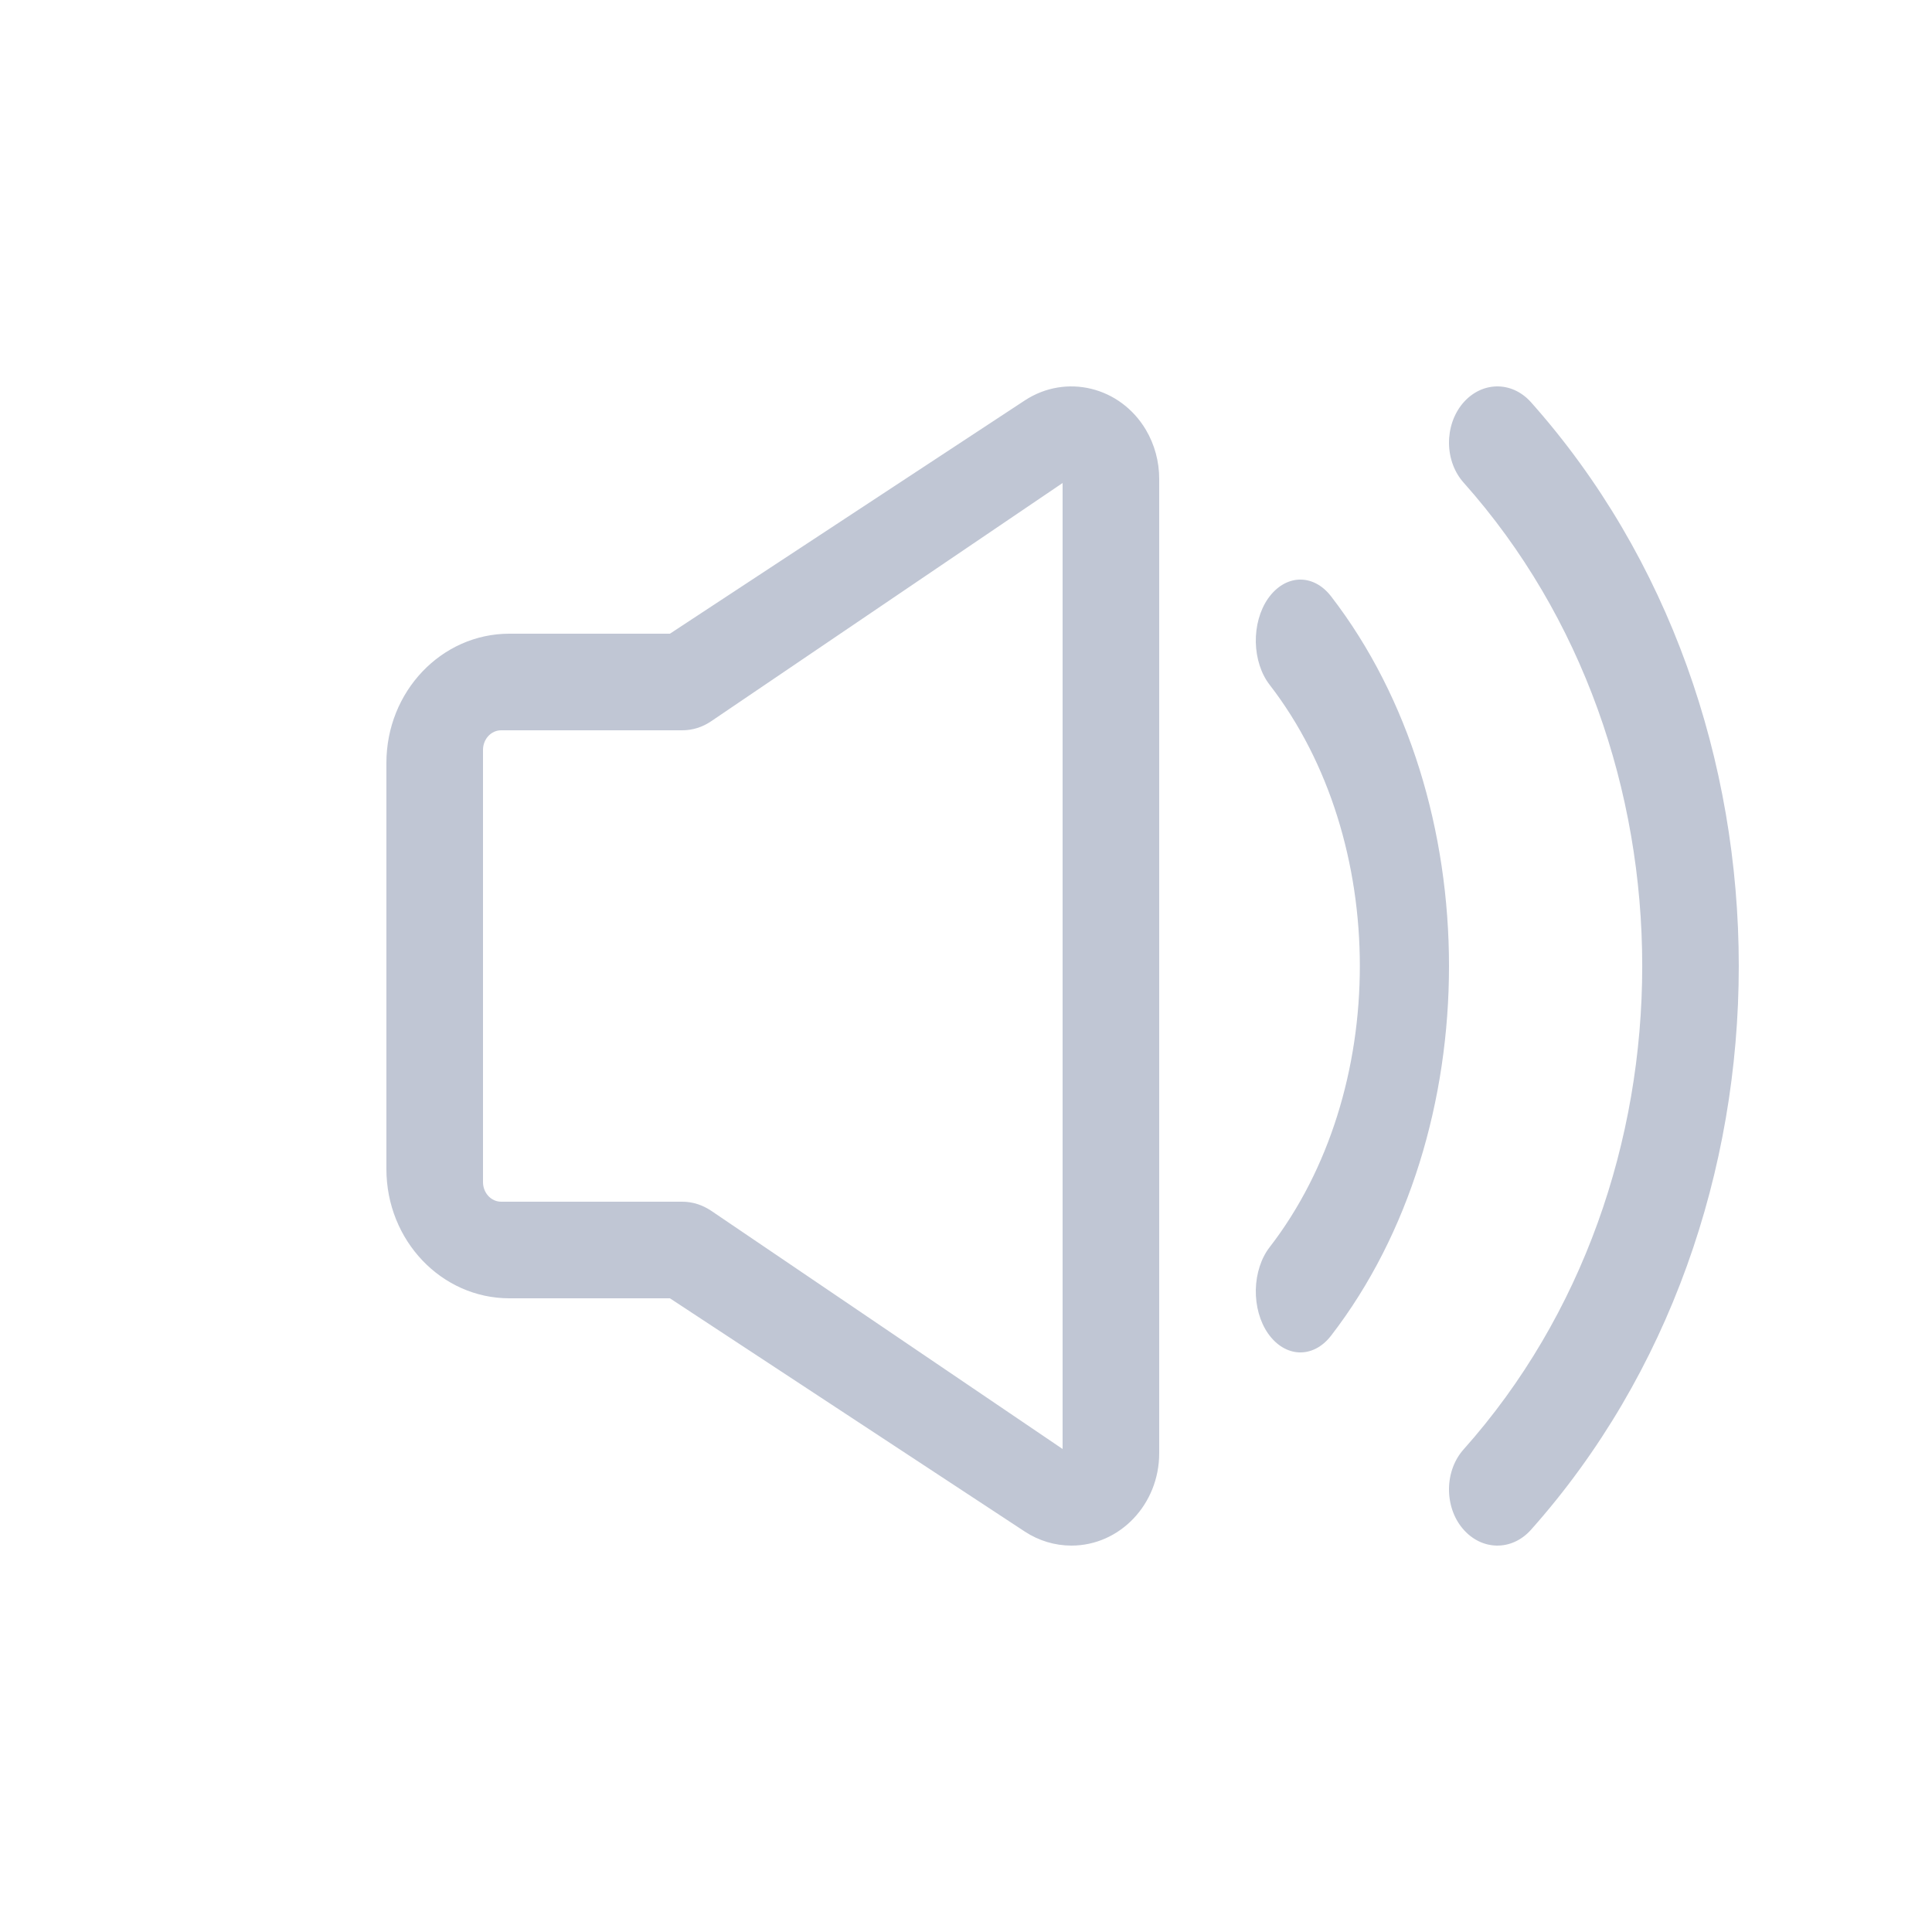
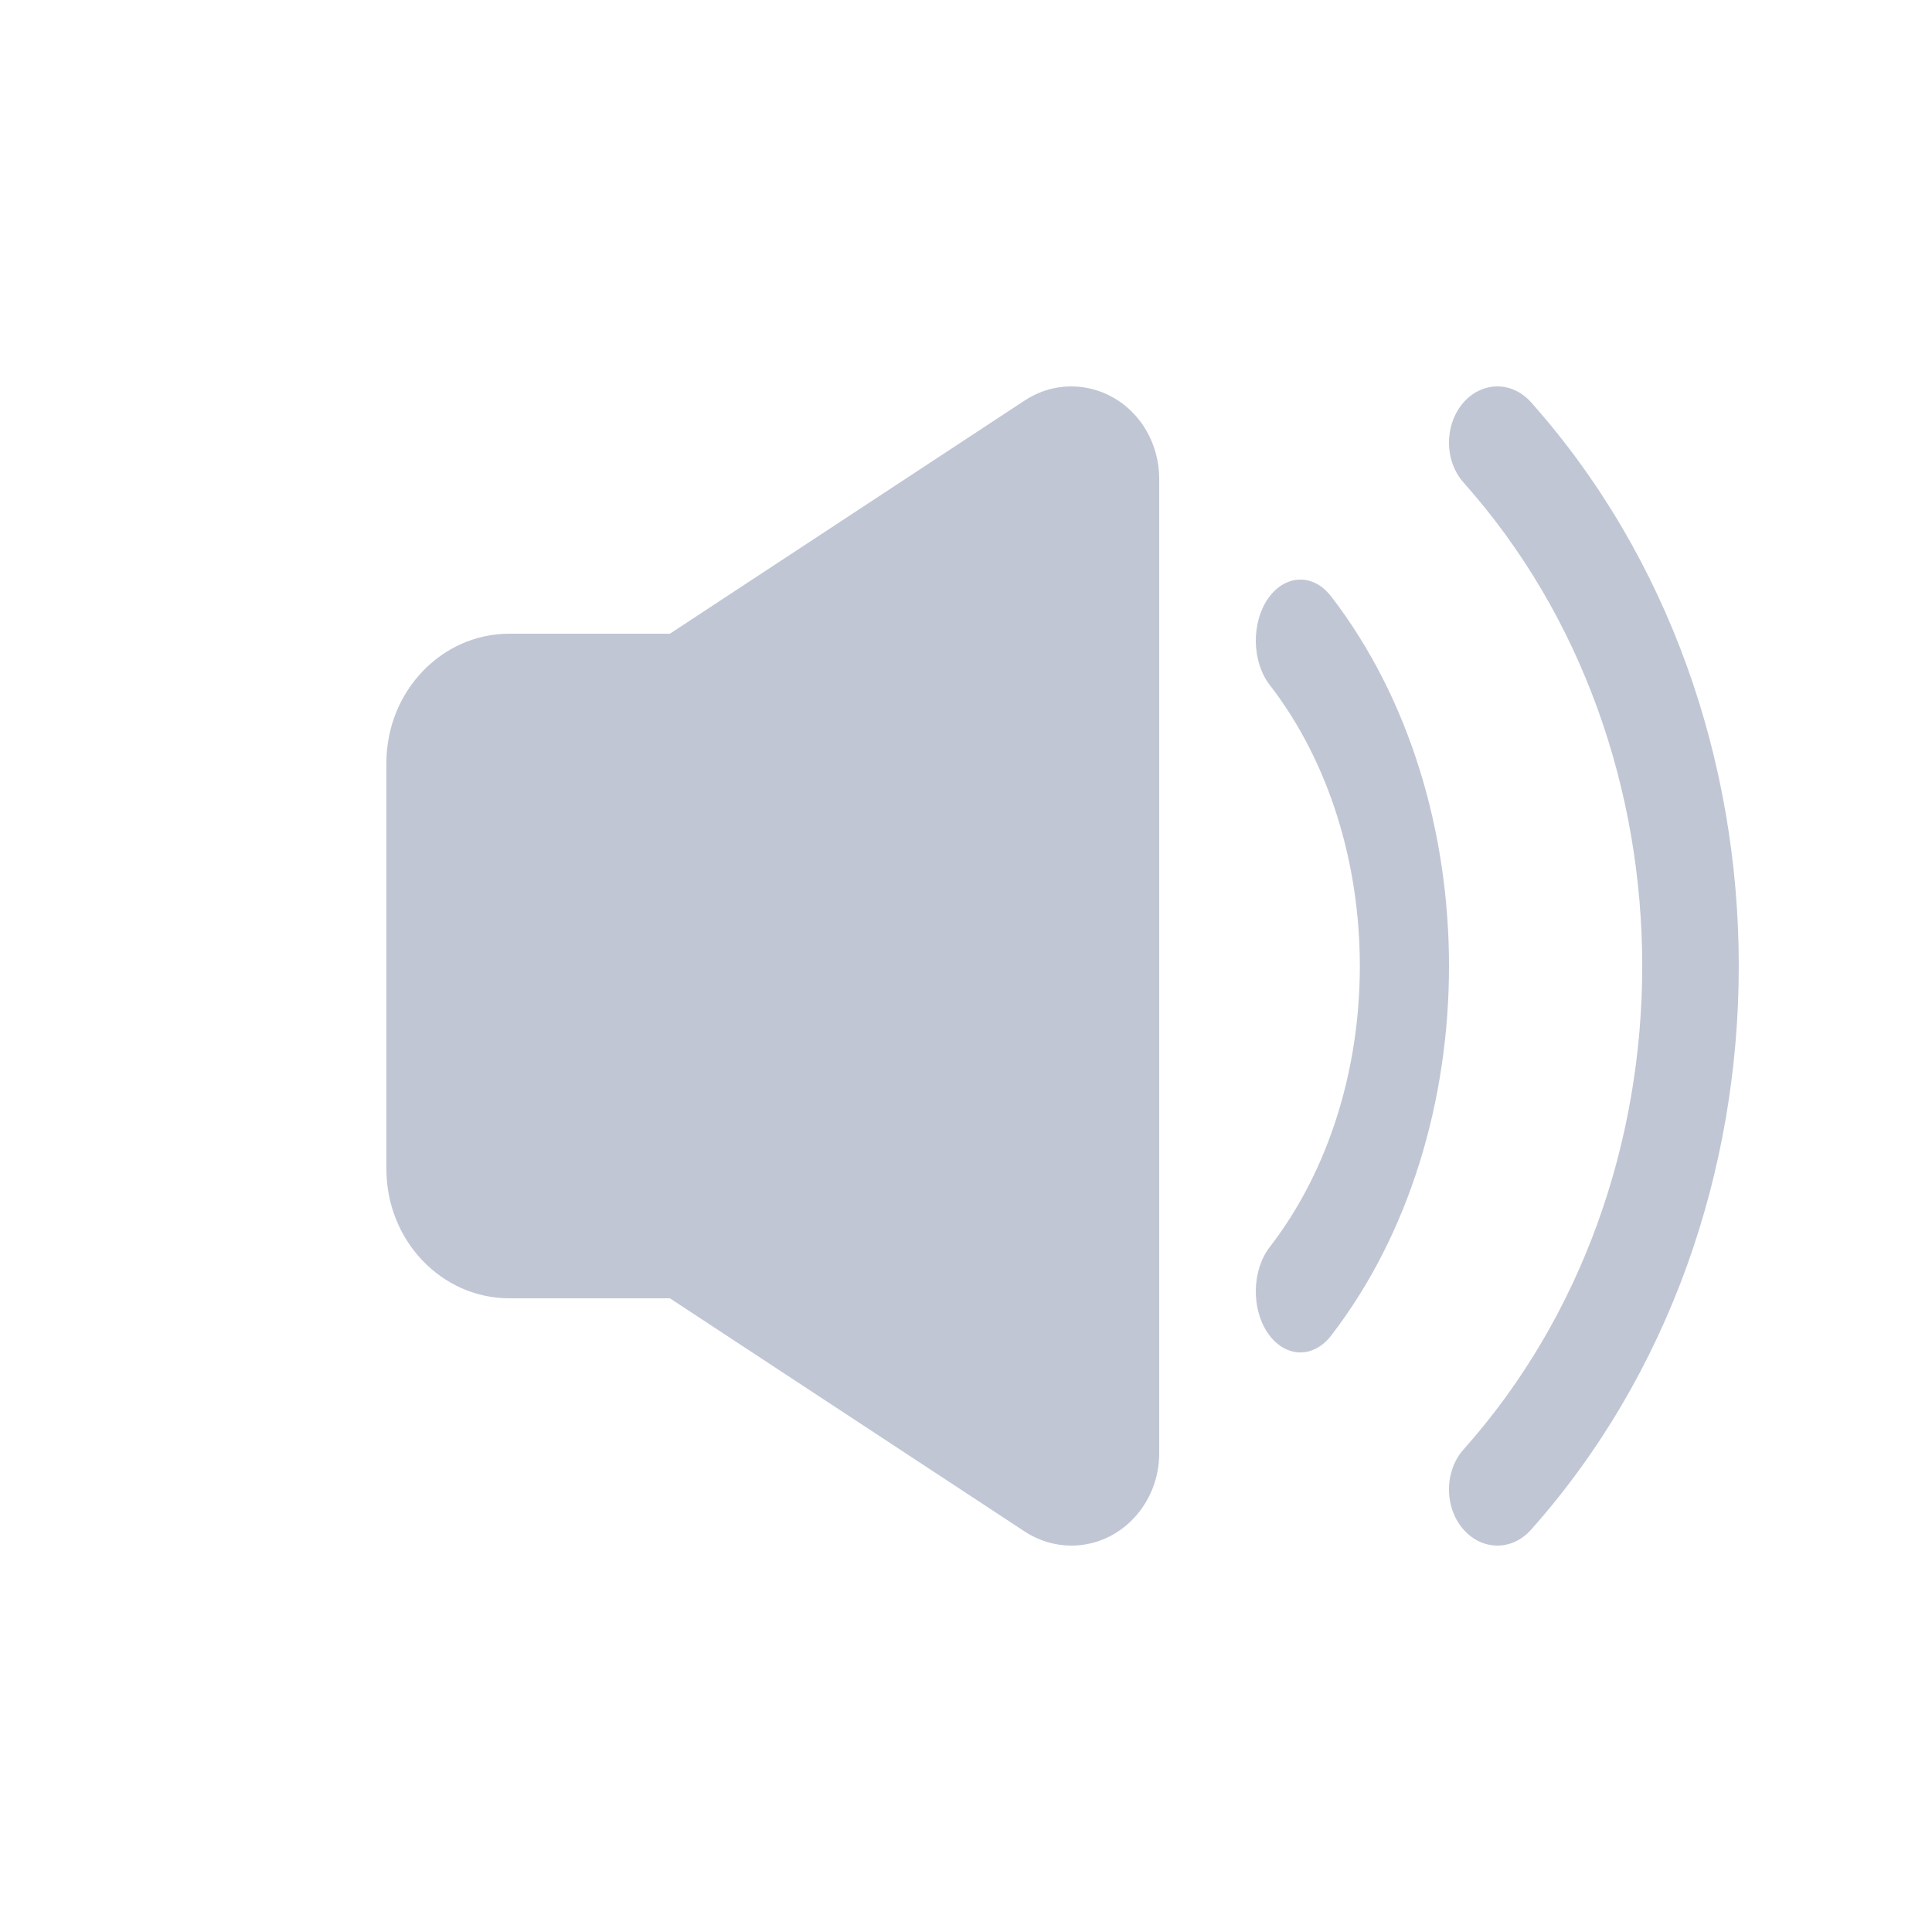
<svg xmlns="http://www.w3.org/2000/svg" width="20px" height="20px" viewBox="0 0 20 20" version="1.1">
  <g id="音频适配器" stroke="none" stroke-width="1" fill="none" fill-rule="evenodd">
-     <g id="编组" transform="translate(4, 4)" fill="#C0C6D4" fill-rule="nonzero">
-       <path d="M2.935,2.56 L6.609,0.145 C7.035,-0.134 7.596,0.002 7.862,0.449 C7.952,0.601 8,0.777 8,0.956 L8,11.044 C8,11.572 7.593,12 7.091,12 C6.921,12 6.754,11.95 6.609,11.855 L2.935,9.44 L1.273,9.44 C0.57,9.44 0,8.841 0,8.102 L0,3.898 C0,3.159 0.57,2.56 1.273,2.56 L2.935,2.56 Z M3.361,3.467 C3.271,3.528 3.168,3.56 3.063,3.56 L1.188,3.56 C1.084,3.56 1,3.651 1,3.763 L1,8.237 C1,8.349 1.084,8.44 1.188,8.44 L3.063,8.44 C3.168,8.44 3.271,8.473 3.361,8.533 L7,11 L7,1 L3.361,3.467 Z M11.848,11.837 C11.648,12.06 11.334,12.053 11.141,11.823 C11.048,11.713 10.998,11.564 11,11.409 C11.002,11.255 11.057,11.108 11.153,11.002 C13.616,8.237 13.616,3.763 11.153,0.998 C11.057,0.892 11.002,0.745 11,0.591 C10.998,0.436 11.049,0.287 11.141,0.177 C11.334,-0.053 11.648,-0.06 11.848,0.163 C14.717,3.384 14.717,8.616 11.848,11.837 L11.848,11.837 Z M9.779,9.827 C9.593,10.067 9.303,10.056 9.126,9.803 C9.042,9.682 8.997,9.519 9,9.351 C9.004,9.183 9.055,9.024 9.144,8.91 C10.388,7.299 10.388,4.701 9.144,3.09 C9.055,2.976 9.004,2.817 9,2.649 C8.997,2.481 9.042,2.318 9.126,2.197 C9.303,1.944 9.593,1.933 9.779,2.173 C11.407,4.283 11.407,7.718 9.779,9.827 L9.779,9.827 Z" id="形状" />
-     </g>
+     <path d="M6.935,6.56 L10.609,4.145 C11.035,3.866 11.596,4.002 11.862,4.449 C11.952,4.601 12,4.777 12,4.956 L12,15.044 C12,15.572 11.593,16 11.091,16 C10.921,16 10.754,15.95 10.609,15.855 L6.935,13.44 L5.273,13.44 C4.57,13.44 4,12.841 4,12.102 L4,7.898 C4,7.159 4.57,6.56 5.273,6.56 L6.935,6.56 Z M15.848,15.837 C15.648,16.06 15.334,16.053 15.141,15.823 C15.048,15.713 14.998,15.564 15,15.409 C15.002,15.255 15.057,15.108 15.153,15.002 C17.616,12.237 17.616,7.763 15.153,4.998 C15.057,4.892 15.002,4.745 15,4.591 C14.998,4.436 15.049,4.287 15.141,4.177 C15.334,3.947 15.648,3.94 15.848,4.163 C18.717,7.384 18.717,12.616 15.848,15.837 L15.848,15.837 Z M13.779,13.827 C13.593,14.067 13.303,14.056 13.126,13.803 C13.042,13.682 12.997,13.519 13,13.351 C13.004,13.183 13.055,13.024 13.144,12.91 C14.388,11.299 14.388,8.701 13.144,7.09 C13.055,6.976 13.004,6.817 13,6.649 C12.997,6.481 13.042,6.318 13.126,6.197 C13.303,5.944 13.593,5.933 13.779,6.173 C15.407,8.283 15.407,11.718 13.779,13.827 L13.779,13.827 Z" id="形状" fill="#C0C6D4" fill-rule="nonzero" />
  </g>
</svg>
